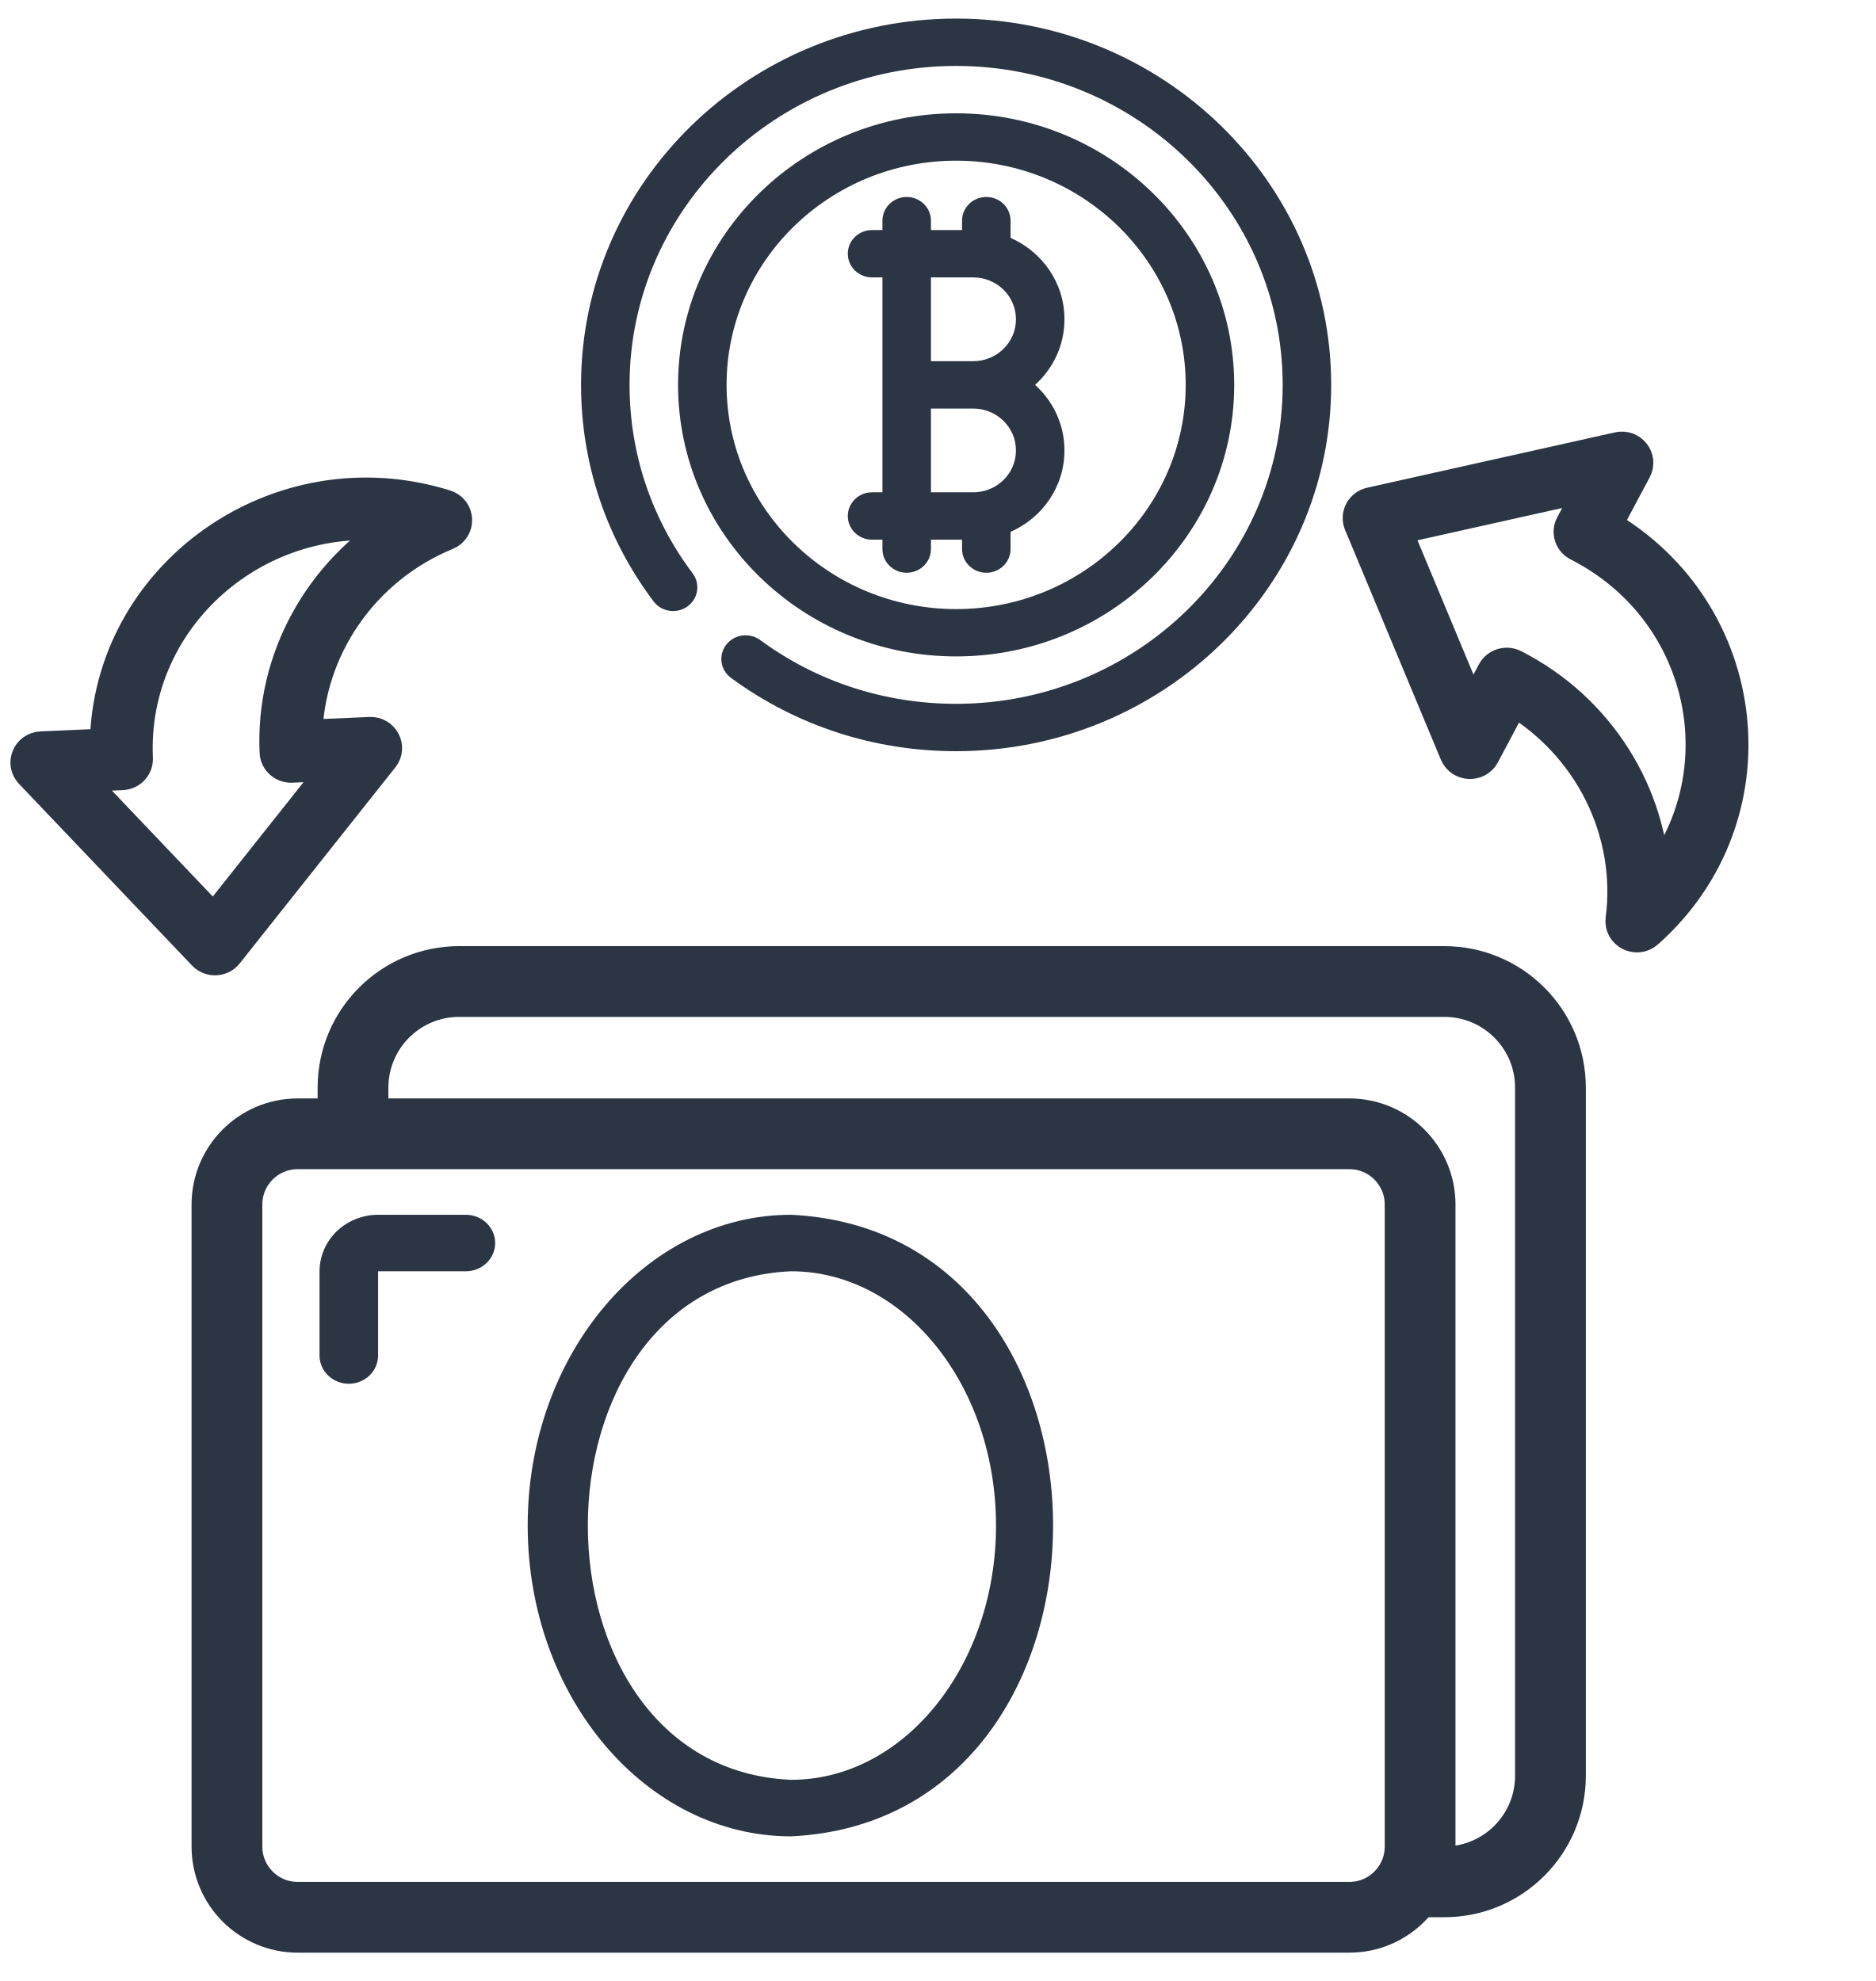
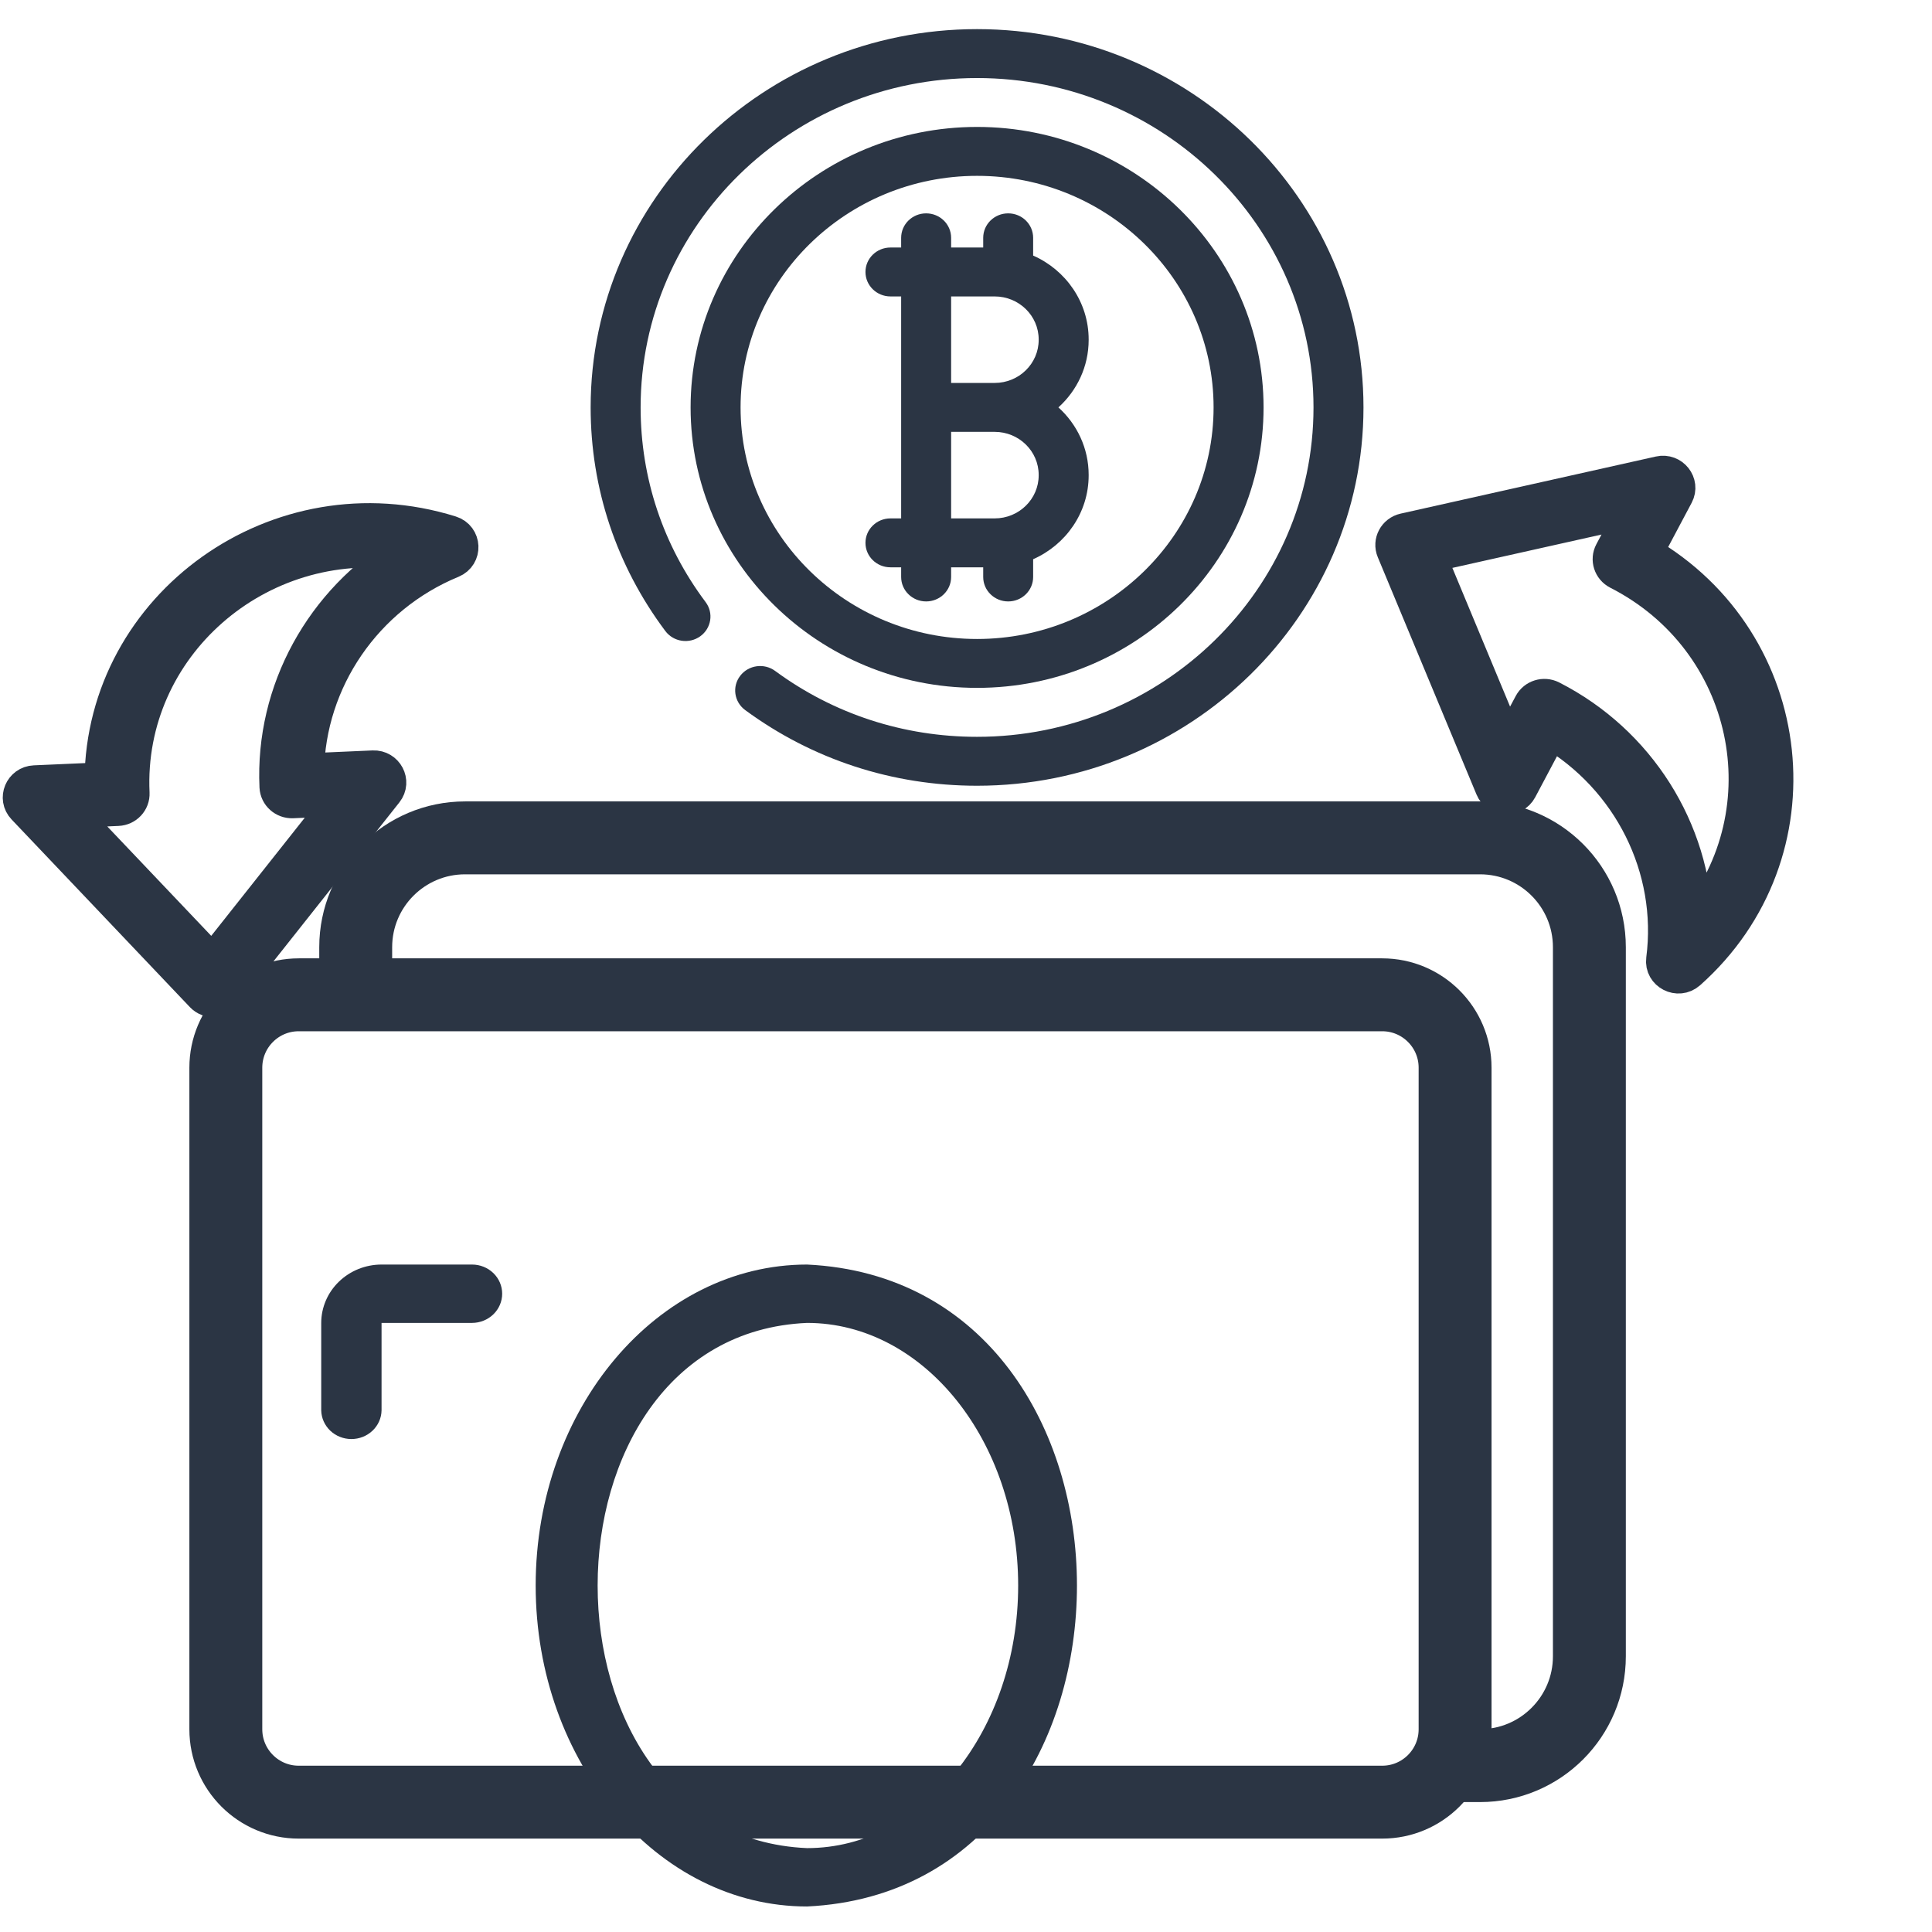
- <svg xmlns="http://www.w3.org/2000/svg" width="53" height="56" viewBox="0 0 53 56" fill="none">
-   <path d="M10.686 34.34C10.247 34.34 9.827 34.509 9.516 34.808C9.206 35.108 9.032 35.514 9.031 35.937V38.333C9.035 38.542 9.124 38.742 9.279 38.888C9.434 39.034 9.642 39.117 9.859 39.117C10.075 39.117 10.283 39.034 10.438 38.888C10.592 38.742 10.681 38.542 10.686 38.333V35.937H13.168C13.387 35.937 13.597 35.853 13.752 35.703C13.908 35.553 13.995 35.35 13.995 35.139C13.995 34.927 13.908 34.724 13.752 34.574C13.597 34.424 13.387 34.34 13.168 34.34H10.686Z" fill="#2B3544" />
-   <path d="M14.914 43.125C14.914 47.97 18.254 51.911 22.359 51.911C32.233 51.441 32.229 34.807 22.359 34.34C18.254 34.34 14.914 38.281 14.914 43.125ZM28.15 43.125C28.15 47.089 25.552 50.313 22.359 50.313C14.697 49.983 14.7 36.266 22.359 35.937C25.552 35.937 28.15 39.162 28.15 43.125Z" fill="#2B3544" />
-   <path d="M27.023 18.556C31.356 18.556 34.882 15.113 34.882 10.88C34.882 6.647 31.356 3.203 27.023 3.203C22.689 3.203 19.164 6.647 19.164 10.88C19.164 15.113 22.689 18.556 27.023 18.556ZM27.023 4.542C30.6 4.542 33.511 7.385 33.511 10.88C33.511 14.374 30.6 17.218 27.023 17.218C23.445 17.218 20.535 14.374 20.535 10.88C20.535 7.385 23.445 4.542 27.023 4.542Z" fill="#2B3544" />
-   <path d="M17.793 10.88C17.793 5.909 21.933 1.864 27.022 1.864C32.111 1.864 36.252 5.909 36.252 10.88C36.252 15.851 32.111 19.896 27.022 19.896C25.006 19.896 23.091 19.272 21.484 18.093C21.181 17.871 20.752 17.93 20.524 18.226C20.297 18.521 20.358 18.941 20.66 19.163C22.507 20.518 24.707 21.235 27.022 21.235C32.867 21.235 37.623 16.59 37.623 10.88C37.623 5.17 32.867 0.525 27.022 0.525C21.177 0.525 16.422 5.17 16.422 10.88C16.422 13.099 17.13 15.216 18.471 17C18.695 17.298 19.124 17.363 19.429 17.144C19.734 16.925 19.8 16.506 19.576 16.208C18.409 14.655 17.793 12.812 17.793 10.88Z" fill="#2B3544" />
-   <path d="M24.94 13.917H24.646C24.268 13.917 23.961 14.217 23.961 14.587C23.961 14.957 24.268 15.256 24.646 15.256H24.94V15.521C24.94 15.891 25.247 16.191 25.625 16.191C26.003 16.191 26.311 15.891 26.311 15.521V15.256H27.19V15.521C27.19 15.891 27.497 16.191 27.876 16.191C28.255 16.191 28.561 15.891 28.561 15.521V15.035C29.458 14.64 30.084 13.76 30.084 12.739V12.728C30.084 11.998 29.764 11.34 29.254 10.88C29.764 10.419 30.084 9.761 30.084 9.032V9.02C30.084 7.999 29.458 7.119 28.561 6.724V6.238C28.561 5.868 28.255 5.568 27.876 5.568C27.497 5.568 27.19 5.868 27.19 6.238V6.503H26.311V6.238C26.311 5.868 26.003 5.568 25.625 5.568C25.247 5.568 24.94 5.868 24.94 6.238V6.503H24.646C24.268 6.503 23.961 6.802 23.961 7.172C23.961 7.542 24.268 7.842 24.646 7.842H24.94V13.917ZM28.713 12.728V12.739C28.713 13.389 28.171 13.917 27.506 13.917H26.311V11.549H27.506C28.171 11.549 28.713 12.078 28.713 12.728ZM28.713 9.032C28.713 9.681 28.171 10.21 27.506 10.21H26.311V7.842H27.506C28.171 7.842 28.713 8.37 28.713 9.02V9.032Z" fill="#2B3544" />
-   <rect x="6.414" y="32.051" width="33.722" height="22.148" rx="2" stroke="#2B3544" stroke-width="2" />
-   <path d="M9.977 31.543V30.746C9.977 29.089 11.32 27.746 12.977 27.746H40.82C42.477 27.746 43.82 29.089 43.82 30.746V50.197C43.82 51.854 42.477 53.197 40.82 53.197H40.05" stroke="#2B3544" stroke-width="2" />
-   <path d="M38.751 14.274C38.517 14.325 38.386 14.571 38.477 14.788L41.185 21.284C41.31 21.584 41.739 21.604 41.892 21.317L42.745 19.713C44.954 21.006 46.203 23.482 45.877 25.994C45.831 26.344 46.257 26.561 46.525 26.324C50.178 23.085 49.543 17.309 45.32 14.879L46.184 13.257C46.336 12.97 46.074 12.638 45.751 12.711L38.751 14.274ZM44.453 14.857C44.354 15.043 44.428 15.273 44.619 15.37C48.283 17.231 49.273 21.904 46.705 25.03C46.642 22.46 45.147 20.063 42.765 18.853C42.574 18.756 42.339 18.828 42.239 19.015L41.589 20.236L39.371 14.915L45.104 13.636L44.453 14.857Z" fill="#2B3544" stroke="#2B3544" />
-   <path d="M5.79 26.95C5.953 27.122 6.236 27.109 6.383 26.924L10.783 21.38C10.986 21.125 10.789 20.753 10.457 20.767L8.609 20.848C8.648 18.333 10.216 16.037 12.606 15.055C12.939 14.918 12.918 14.45 12.573 14.342C7.875 12.875 3.074 16.305 3.037 21.093L1.166 21.175C0.836 21.189 0.673 21.577 0.899 21.814L5.79 26.95ZM3.45 21.836C3.665 21.827 3.832 21.649 3.822 21.439C3.637 17.41 7.281 14.232 11.337 14.838C9.091 16.178 7.716 18.642 7.837 21.263C7.846 21.473 8.028 21.635 8.243 21.626L9.651 21.564L6.048 26.104L2.043 21.898L3.45 21.836Z" fill="#2B3544" stroke="#2B3544" />
+ <svg xmlns="http://www.w3.org/2000/svg" width="53" height="53" viewBox="0 0 53 53" fill="none">
+   <g id="Group 1533210062">
+     <path id="Vector" d="M10.467 34.69C10.028 34.69 9.608 34.859 9.298 35.159C8.987 35.459 8.813 35.866 8.812 36.291V38.692C8.817 38.902 8.906 39.101 9.06 39.248C9.215 39.395 9.423 39.477 9.64 39.477C9.856 39.477 10.064 39.395 10.219 39.248C10.374 39.101 10.463 38.902 10.467 38.692V36.291H12.949C13.168 36.291 13.379 36.206 13.534 36.056C13.689 35.906 13.776 35.702 13.776 35.49C13.776 35.278 13.689 35.074 13.534 34.924C13.379 34.774 13.168 34.69 12.949 34.69H10.467Z" fill="#2B3544" />
+     <path id="Vector_2" d="M14.695 43.495C14.695 48.35 18.035 52.3 22.14 52.3C32.014 51.83 32.01 35.158 22.14 34.69C18.035 34.69 14.695 38.64 14.695 43.495ZM27.931 43.495C27.931 47.467 25.334 50.699 22.14 50.699C14.478 50.368 14.481 36.62 22.141 36.291C25.334 36.291 27.931 39.523 27.931 43.495Z" fill="#2B3544" />
+     <g id="Group 1533210033">
+       <path id="Vector_3" d="M26.804 18.87C31.138 18.87 34.663 15.419 34.663 11.177C34.663 6.934 31.138 3.482 26.804 3.482C22.471 3.482 18.945 6.934 18.945 11.177C18.945 15.419 22.471 18.87 26.804 18.87ZM26.804 4.824C30.382 4.824 33.292 7.674 33.292 11.177C33.292 14.679 30.382 17.529 26.804 17.529C23.227 17.529 20.316 14.679 20.316 11.177C20.316 7.674 23.227 4.824 26.804 4.824Z" fill="#2B3544" />
+       <path id="Vector_4" d="M17.574 11.177C17.574 6.194 21.714 2.141 26.803 2.141C31.893 2.141 36.033 6.194 36.033 11.177C36.033 16.159 31.893 20.213 26.803 20.213C24.787 20.213 22.872 19.588 21.265 18.406C20.962 18.183 20.533 18.243 20.306 18.539C20.078 18.835 20.139 19.256 20.442 19.479C22.288 20.837 24.488 21.555 26.803 21.555C32.648 21.555 37.404 16.899 37.404 11.177C37.404 5.454 32.648 0.799 26.803 0.799C20.959 0.799 16.203 5.454 16.203 11.177C16.203 13.401 16.912 15.522 18.252 17.311C18.476 17.61 18.905 17.674 19.21 17.455C19.515 17.235 19.581 16.815 19.357 16.517C18.19 14.96 17.574 13.113 17.574 11.177Z" fill="#2B3544" />
+       <path id="Vector_5" d="M24.721 14.221H24.428C24.049 14.221 23.742 14.521 23.742 14.892C23.742 15.263 24.049 15.563 24.428 15.563H24.721V15.828C24.721 16.199 25.028 16.499 25.406 16.499C25.785 16.499 26.092 16.199 26.092 15.828V15.563H26.972V15.828C26.972 16.199 27.279 16.499 27.657 16.499C28.036 16.499 28.342 16.199 28.342 15.828V15.341C29.239 14.945 29.865 14.063 29.865 13.04V13.028C29.865 12.297 29.545 11.637 29.035 11.176C29.545 10.715 29.865 10.055 29.865 9.324V9.313C29.865 8.29 29.239 7.407 28.342 7.011V6.524C28.342 6.153 28.036 5.853 27.657 5.853C27.279 5.853 26.972 6.153 26.972 6.524V6.79H26.092V6.524C26.092 6.153 25.785 5.853 25.406 5.853C25.028 5.853 24.721 6.153 24.721 6.524V6.79H24.428C24.049 6.79 23.742 7.09 23.742 7.461C23.742 7.831 24.049 8.132 24.428 8.132H24.721V14.221ZM28.494 13.028V13.04C28.494 13.691 27.953 14.221 27.287 14.221H26.092V11.847H27.287C27.953 11.847 28.494 12.377 28.494 13.028ZM28.494 9.324C28.494 9.975 27.953 10.505 27.287 10.505H26.092V8.132H27.287C27.953 8.132 28.494 8.661 28.494 9.313V9.324Z" fill="#2B3544" />
+     </g>
+     <rect id="Rectangle 22432" x="6.195" y="27.29" width="33.722" height="22.148" rx="2" stroke="#2B3544" stroke-width="2" />
+     <path id="Vector 1544" d="M9.758 26.782V25.985C9.758 24.328 11.101 22.985 12.758 22.985H40.601C42.258 22.985 43.601 24.328 43.601 25.985V45.436C43.601 47.093 42.258 48.436 40.601 48.436H39.831" stroke="#2B3544" stroke-width="2" />
+     <path id="Vector_6" d="M38.532 14.578C38.298 14.63 38.167 14.876 38.258 15.093L40.967 21.605C41.091 21.905 41.52 21.925 41.673 21.637L42.526 20.03C44.736 21.325 45.985 23.807 45.658 26.325C45.612 26.675 46.038 26.893 46.306 26.655C49.959 23.41 49.324 17.62 45.101 15.185L45.965 13.559C46.117 13.272 45.856 12.939 45.532 13.012L38.532 14.578ZM44.235 15.162C44.135 15.349 44.21 15.579 44.401 15.677C48.064 17.542 49.054 22.226 46.486 25.358C46.423 22.783 44.928 20.381 42.546 19.167C42.355 19.07 42.12 19.143 42.021 19.33L41.37 20.553L39.152 15.221L44.885 13.939L44.235 15.162Z" fill="#2B3544" stroke="#2B3544" />
+     <path id="Vector_7" d="M5.571 27.283C5.734 27.455 6.017 27.442 6.164 27.257L10.564 21.701C10.767 21.445 10.57 21.072 10.239 21.086L8.39 21.167C8.429 18.647 9.998 16.345 12.387 15.361C12.72 15.224 12.699 14.754 12.355 14.646C7.656 13.177 2.855 16.614 2.818 21.413L0.948 21.495C0.617 21.509 0.454 21.898 0.68 22.135L5.571 27.283ZM3.232 22.158C3.447 22.148 3.613 21.97 3.603 21.76C3.418 17.721 7.062 14.537 11.118 15.143C8.873 16.487 7.497 18.957 7.618 21.583C7.628 21.793 7.81 21.956 8.025 21.947L9.432 21.885L5.829 26.435L1.824 22.22L3.232 22.158Z" fill="#2B3544" stroke="#2B3544" />
+   </g>
</svg>
